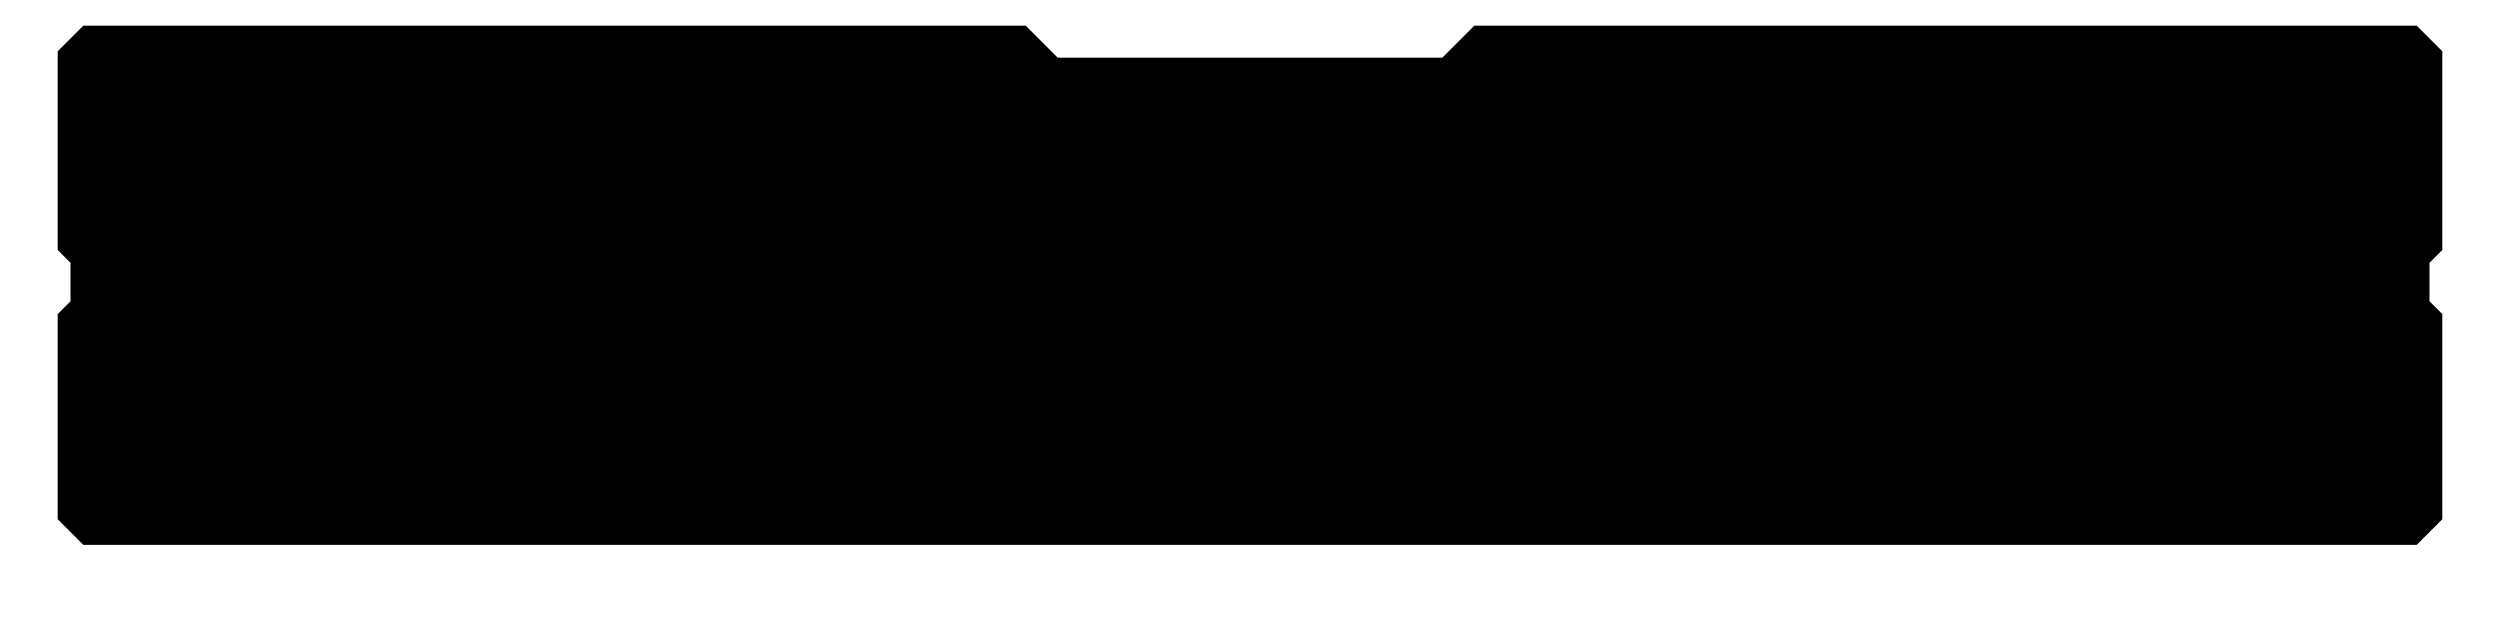
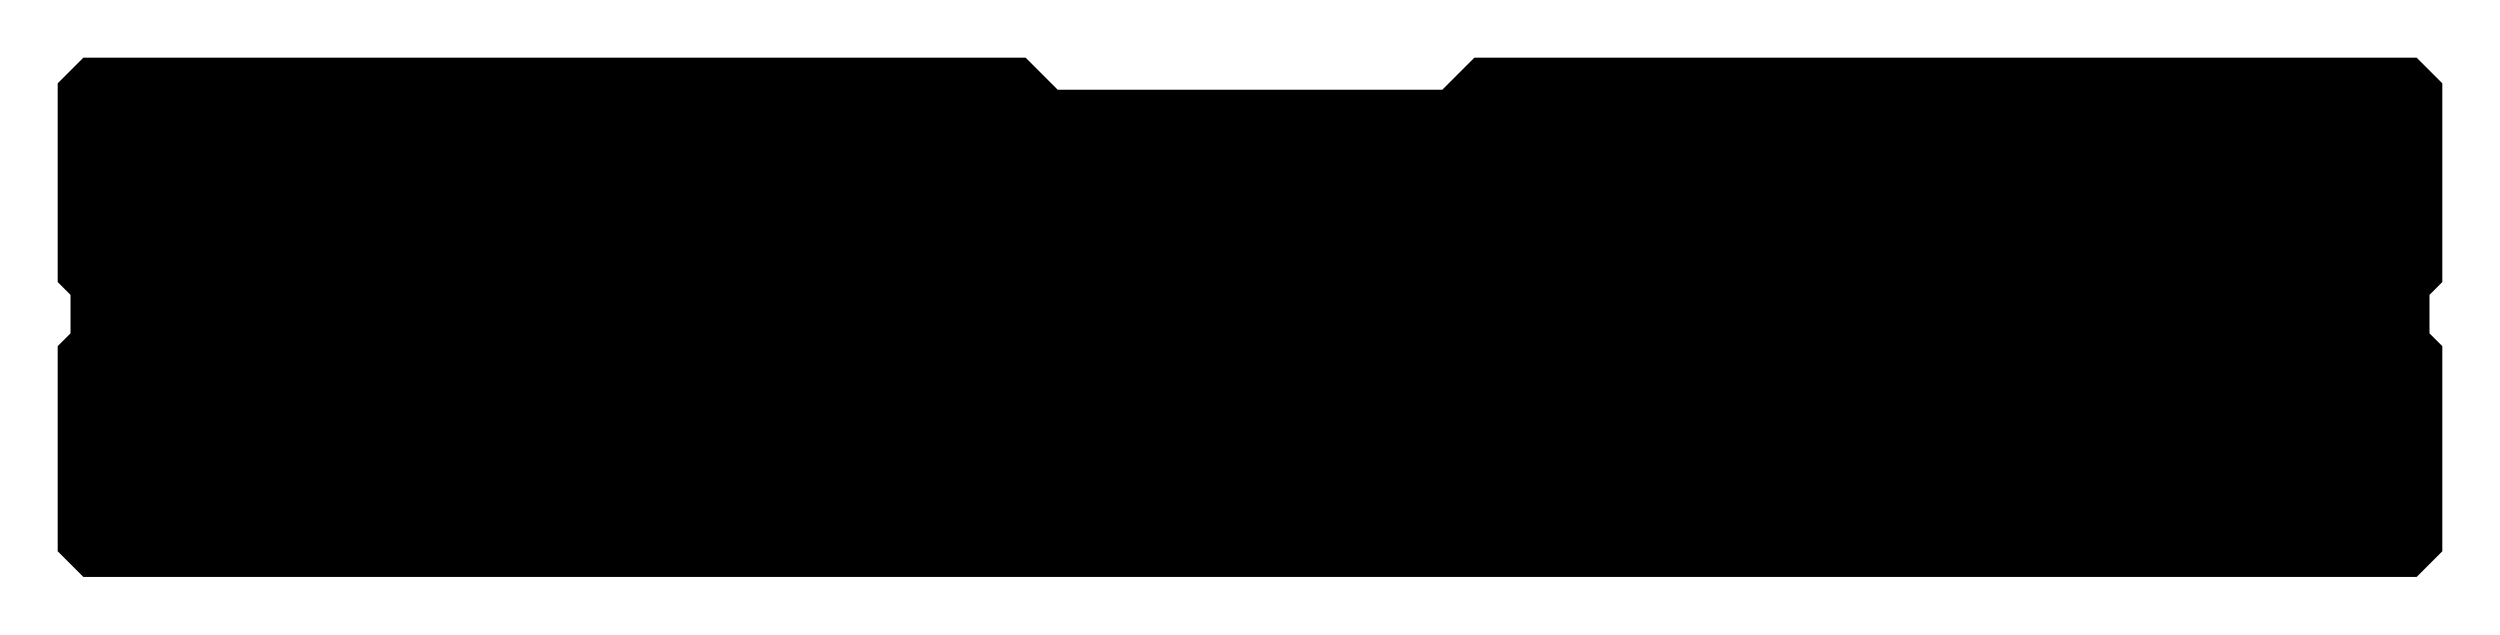
<svg xmlns="http://www.w3.org/2000/svg" preserveAspectRatio="none" width="390" height="99" viewBox="0 0 390 99">
-   <path fill="#000" d="M13 4 H160 L165 9 H225 L230 4 H377 L381 8 V39 L379 41 V47 L381 49 V81 L377 85 H13 L9 81 V49 L11 47 V41 L9 39 V8 L13 4 Z" />
+   <path transform="translate(0 5)" fill="#000" d="M13 4 H160 L165 9 H225 L230 4 H377 L381 8 V39 L379 41 V47 L381 49 V81 L377 85 H13 L9 81 V49 L11 47 V41 L9 39 V8 L13 4 Z" />
</svg>
